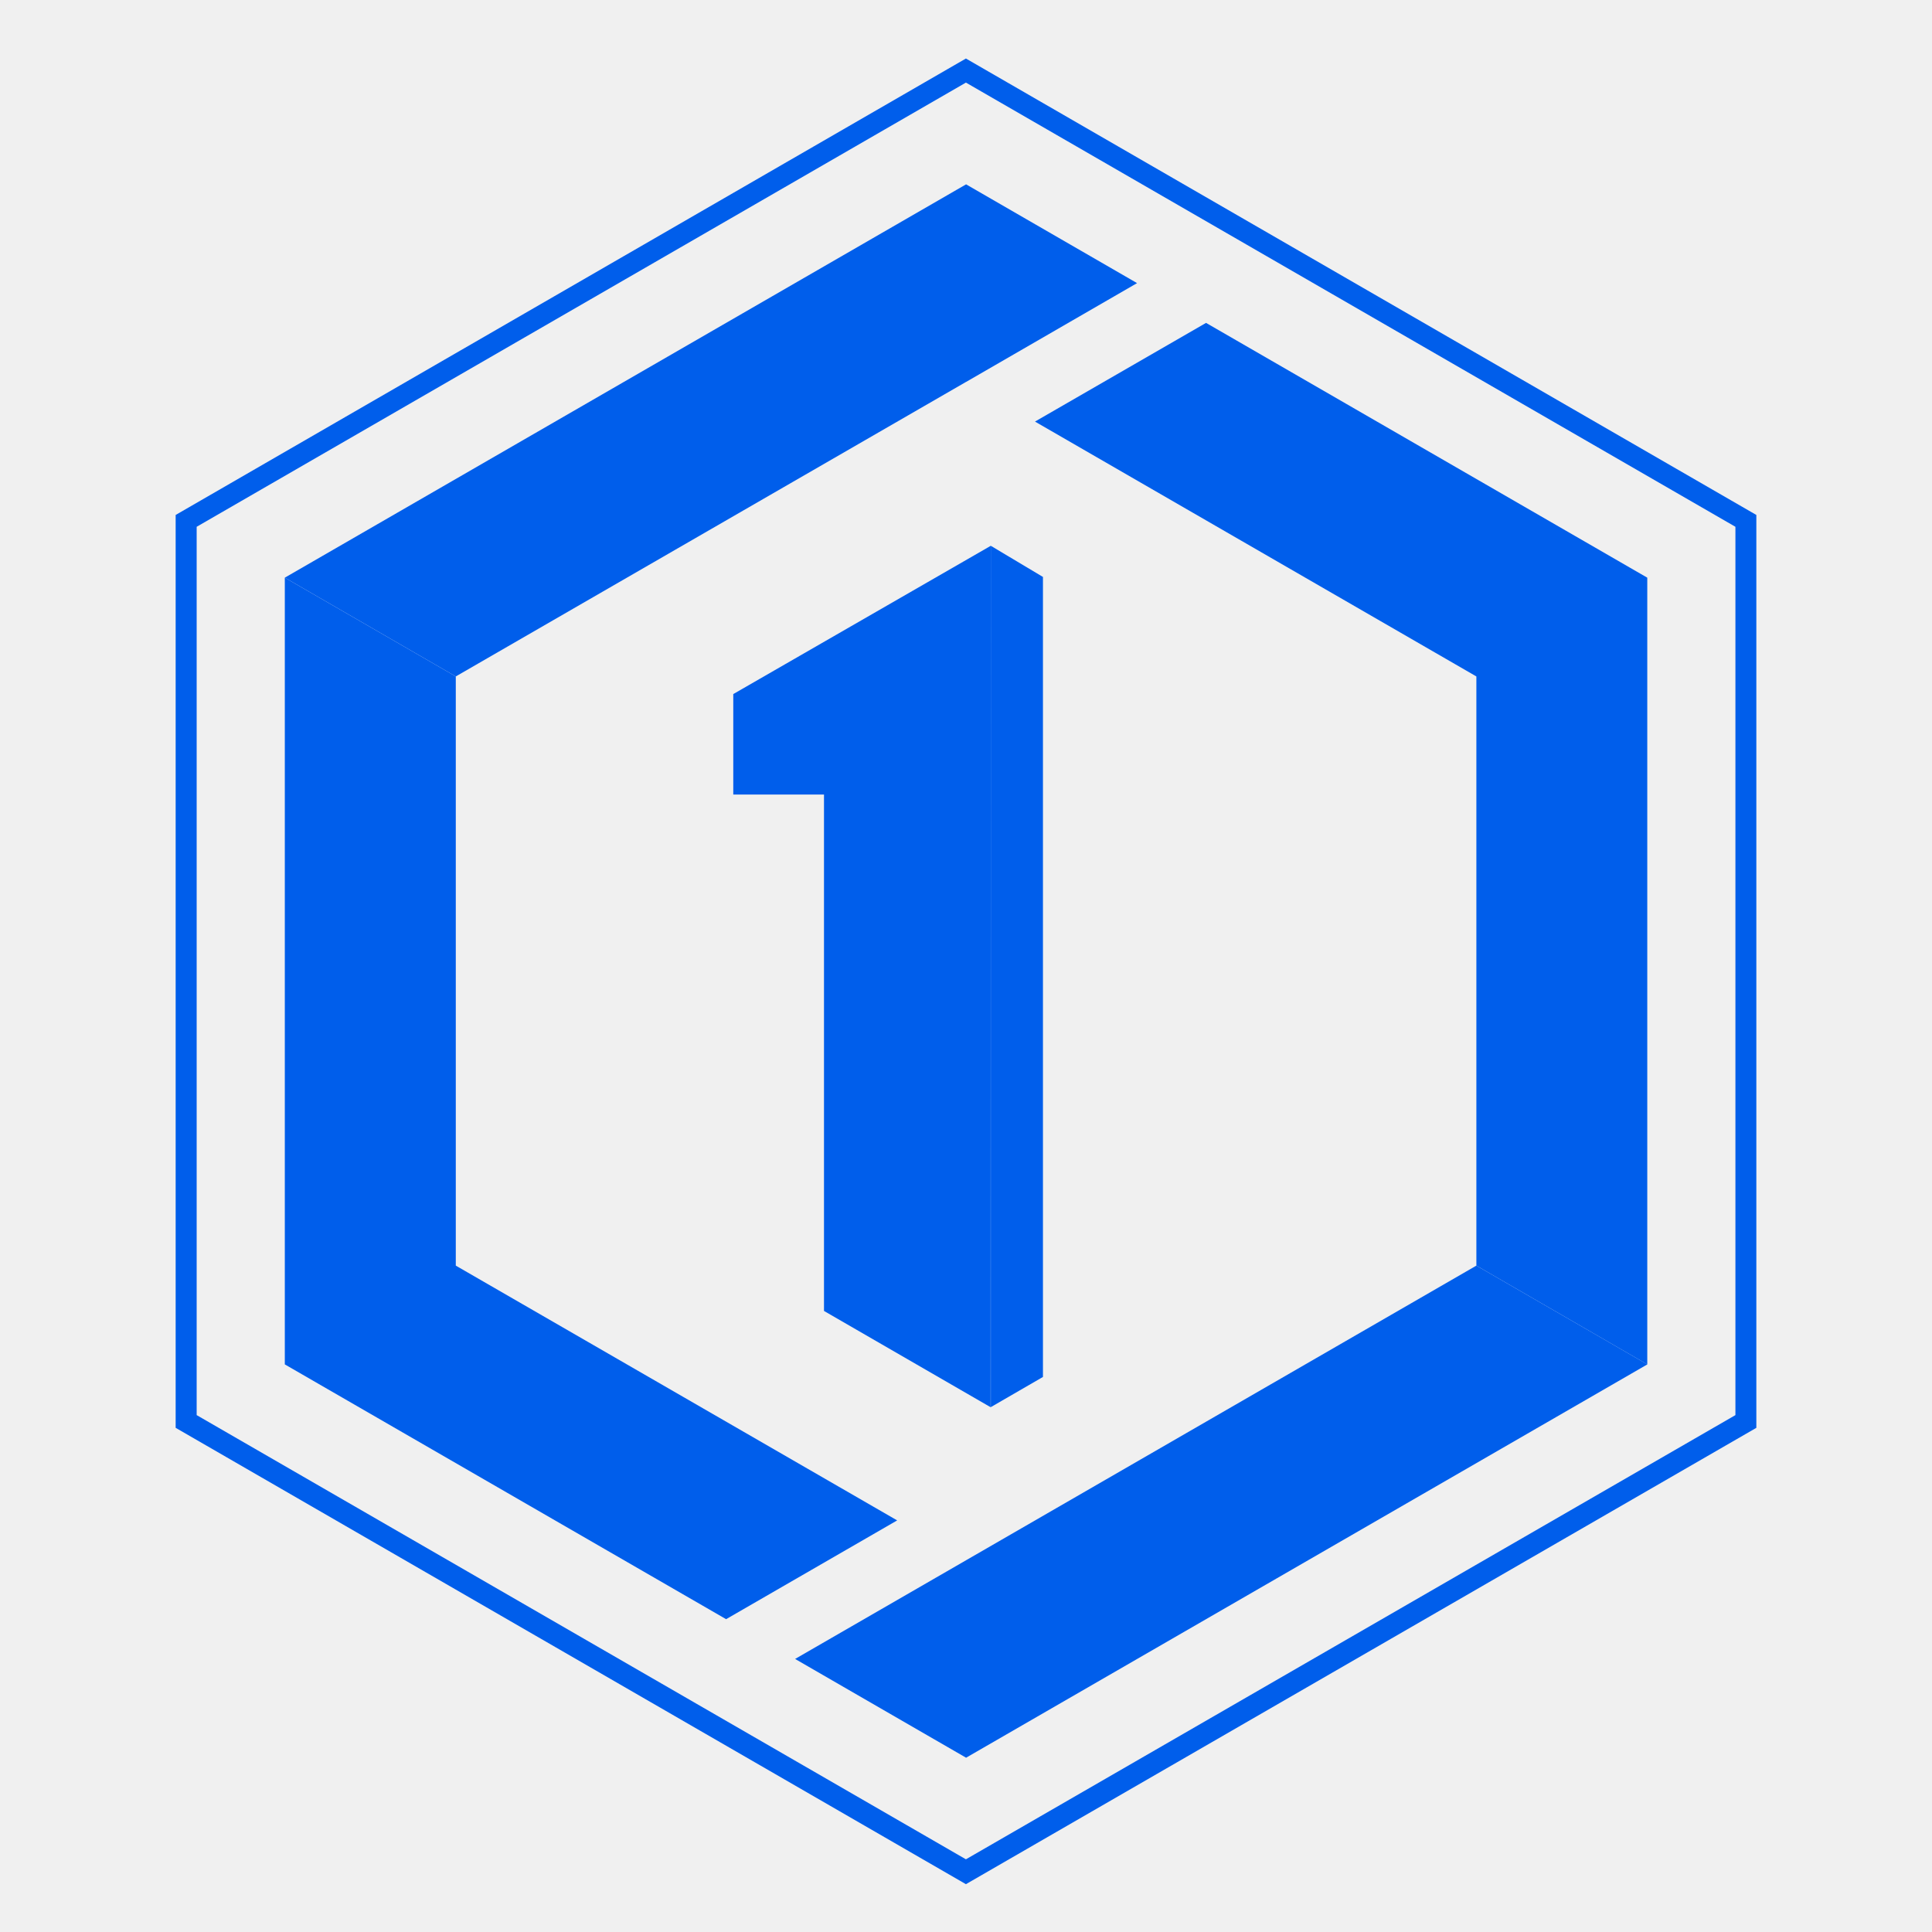
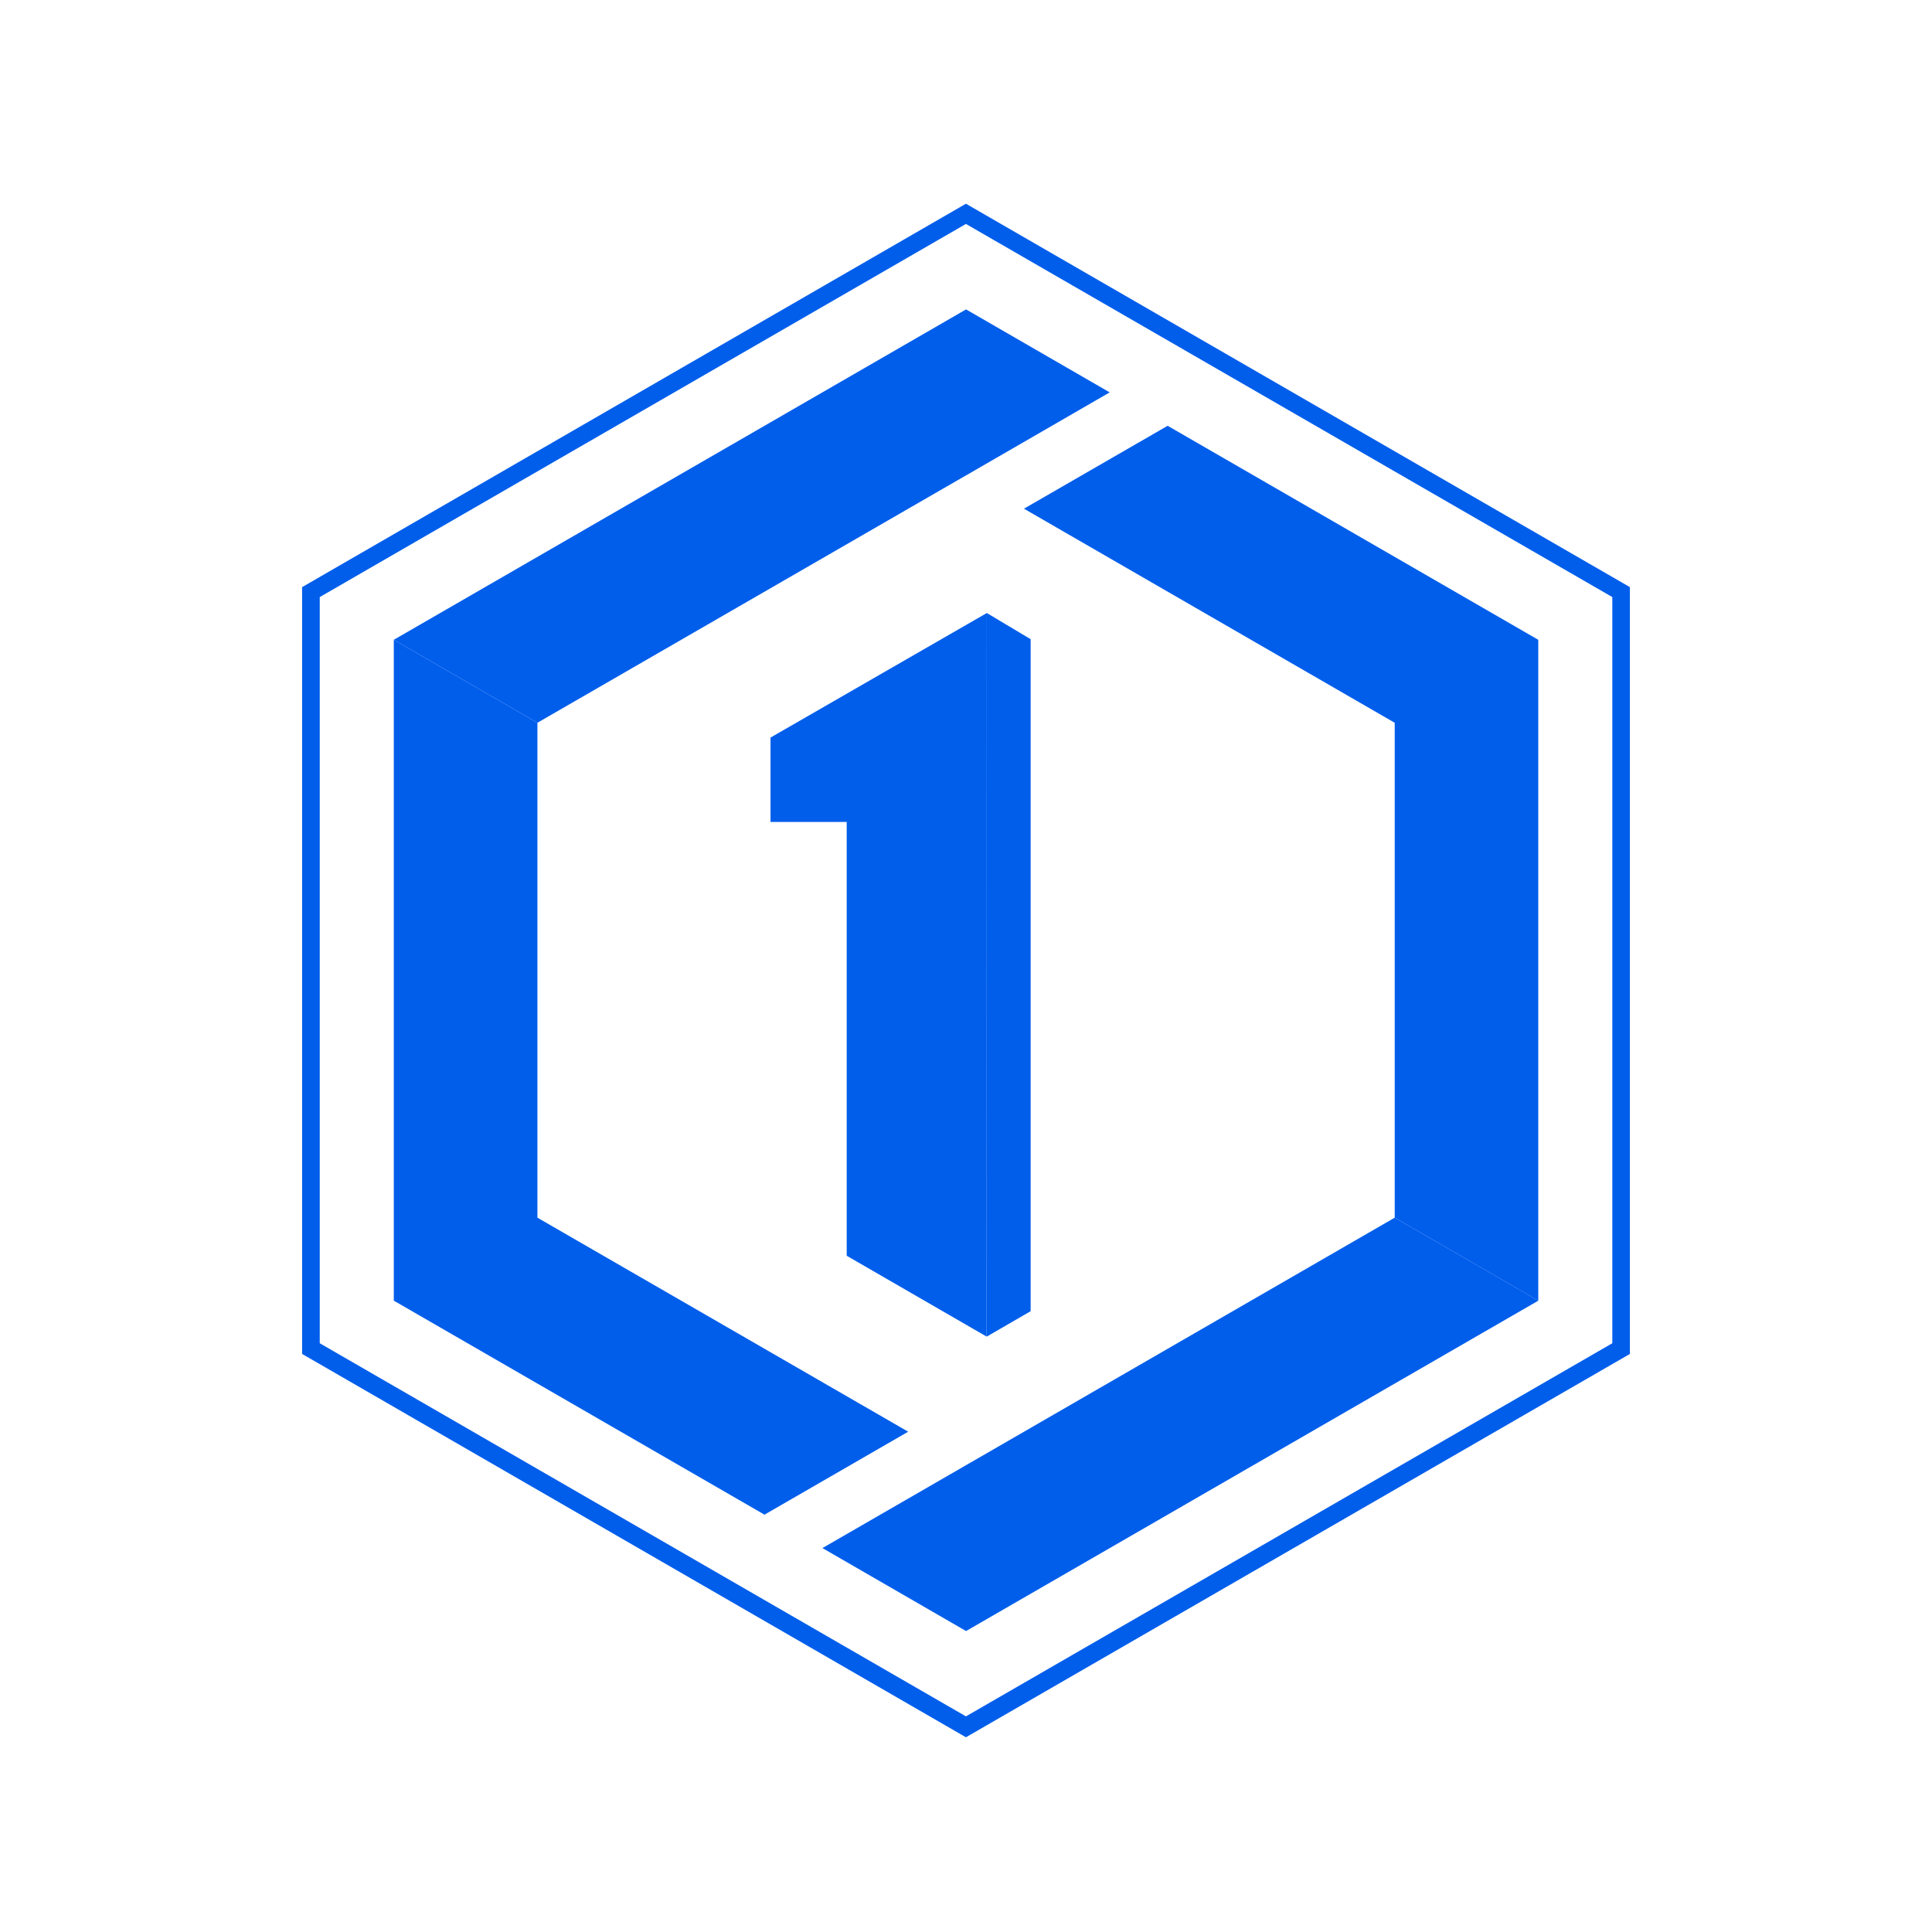
- <svg xmlns="http://www.w3.org/2000/svg" width="1024" height="1024" viewBox="0 0 24 24" fill="#005EEB">
-   <path d="M11.145 18.887L5.662 15.722V8.403L3.538 7.176V16.949L9.02 20.114L11.145 18.887Z" />
-   <path d="M18.34 15.722L12.001 19.382L9.877 20.608L12.001 21.835L20.464 16.949L18.34 15.722Z" />
-   <path d="M12.002 4.744L14.125 3.517L12.001 2.29L3.538 7.176L5.662 8.403L12.001 4.744H12.002Z" />
-   <path d="M14.982 4.011L12.857 5.237L18.34 8.403V15.722L20.463 16.949V7.176L14.982 4.011Z" />
-   <path d="M11.999 1.026L21.558 6.544V17.579L11.999 23.097L2.443 17.579V6.544L11.999 1.026ZM11.999 0.727L2.182 6.397V17.737L11.999 23.406L21.818 17.737V6.397L11.999 0.727Z" />
-   <path d="M12.308 6.78L12.956 7.167V17.105L12.308 17.48V6.78Z" />
-   <path d="M12.308 6.78L9.109 8.622V9.87H10.236V16.285L12.306 17.481L12.308 6.78Z" />
+ <svg xmlns="http://www.w3.org/2000/svg" width="1024" height="1024" viewBox="0 0 24 24">
+   <rect width="24" height="24" fill="#FFFFFF" />
+   <g fill="#005EEB" transform="translate(12 12) scale(0.84) translate(-12 -12)">
+     <path d="M11.145 18.887L5.662 15.722V8.403L3.538 7.176V16.949L9.02 20.114L11.145 18.887Z" />
+     <path d="M18.34 15.722L12.001 19.382L9.877 20.608L12.001 21.835L20.464 16.949L18.34 15.722Z" />
+     <path d="M12.002 4.744L14.125 3.517L12.001 2.29L3.538 7.176L5.662 8.403L12.001 4.744H12.002Z" />
+     <path d="M14.982 4.011L12.857 5.237L18.34 8.403V15.722L20.463 16.949V7.176L14.982 4.011Z" />
+     <path d="M11.999 1.026L21.558 6.544V17.579L11.999 23.097L2.443 17.579V6.544L11.999 1.026ZM11.999 0.727L2.182 6.397V17.737L11.999 23.406L21.818 17.737V6.397L11.999 0.727Z" />
+     <path d="M12.308 6.78L12.956 7.167V17.105L12.308 17.48V6.78Z" />
+     <path d="M12.308 6.78L9.109 8.622V9.87H10.236V16.285L12.306 17.481L12.308 6.78Z" />
+   </g>
</svg>
